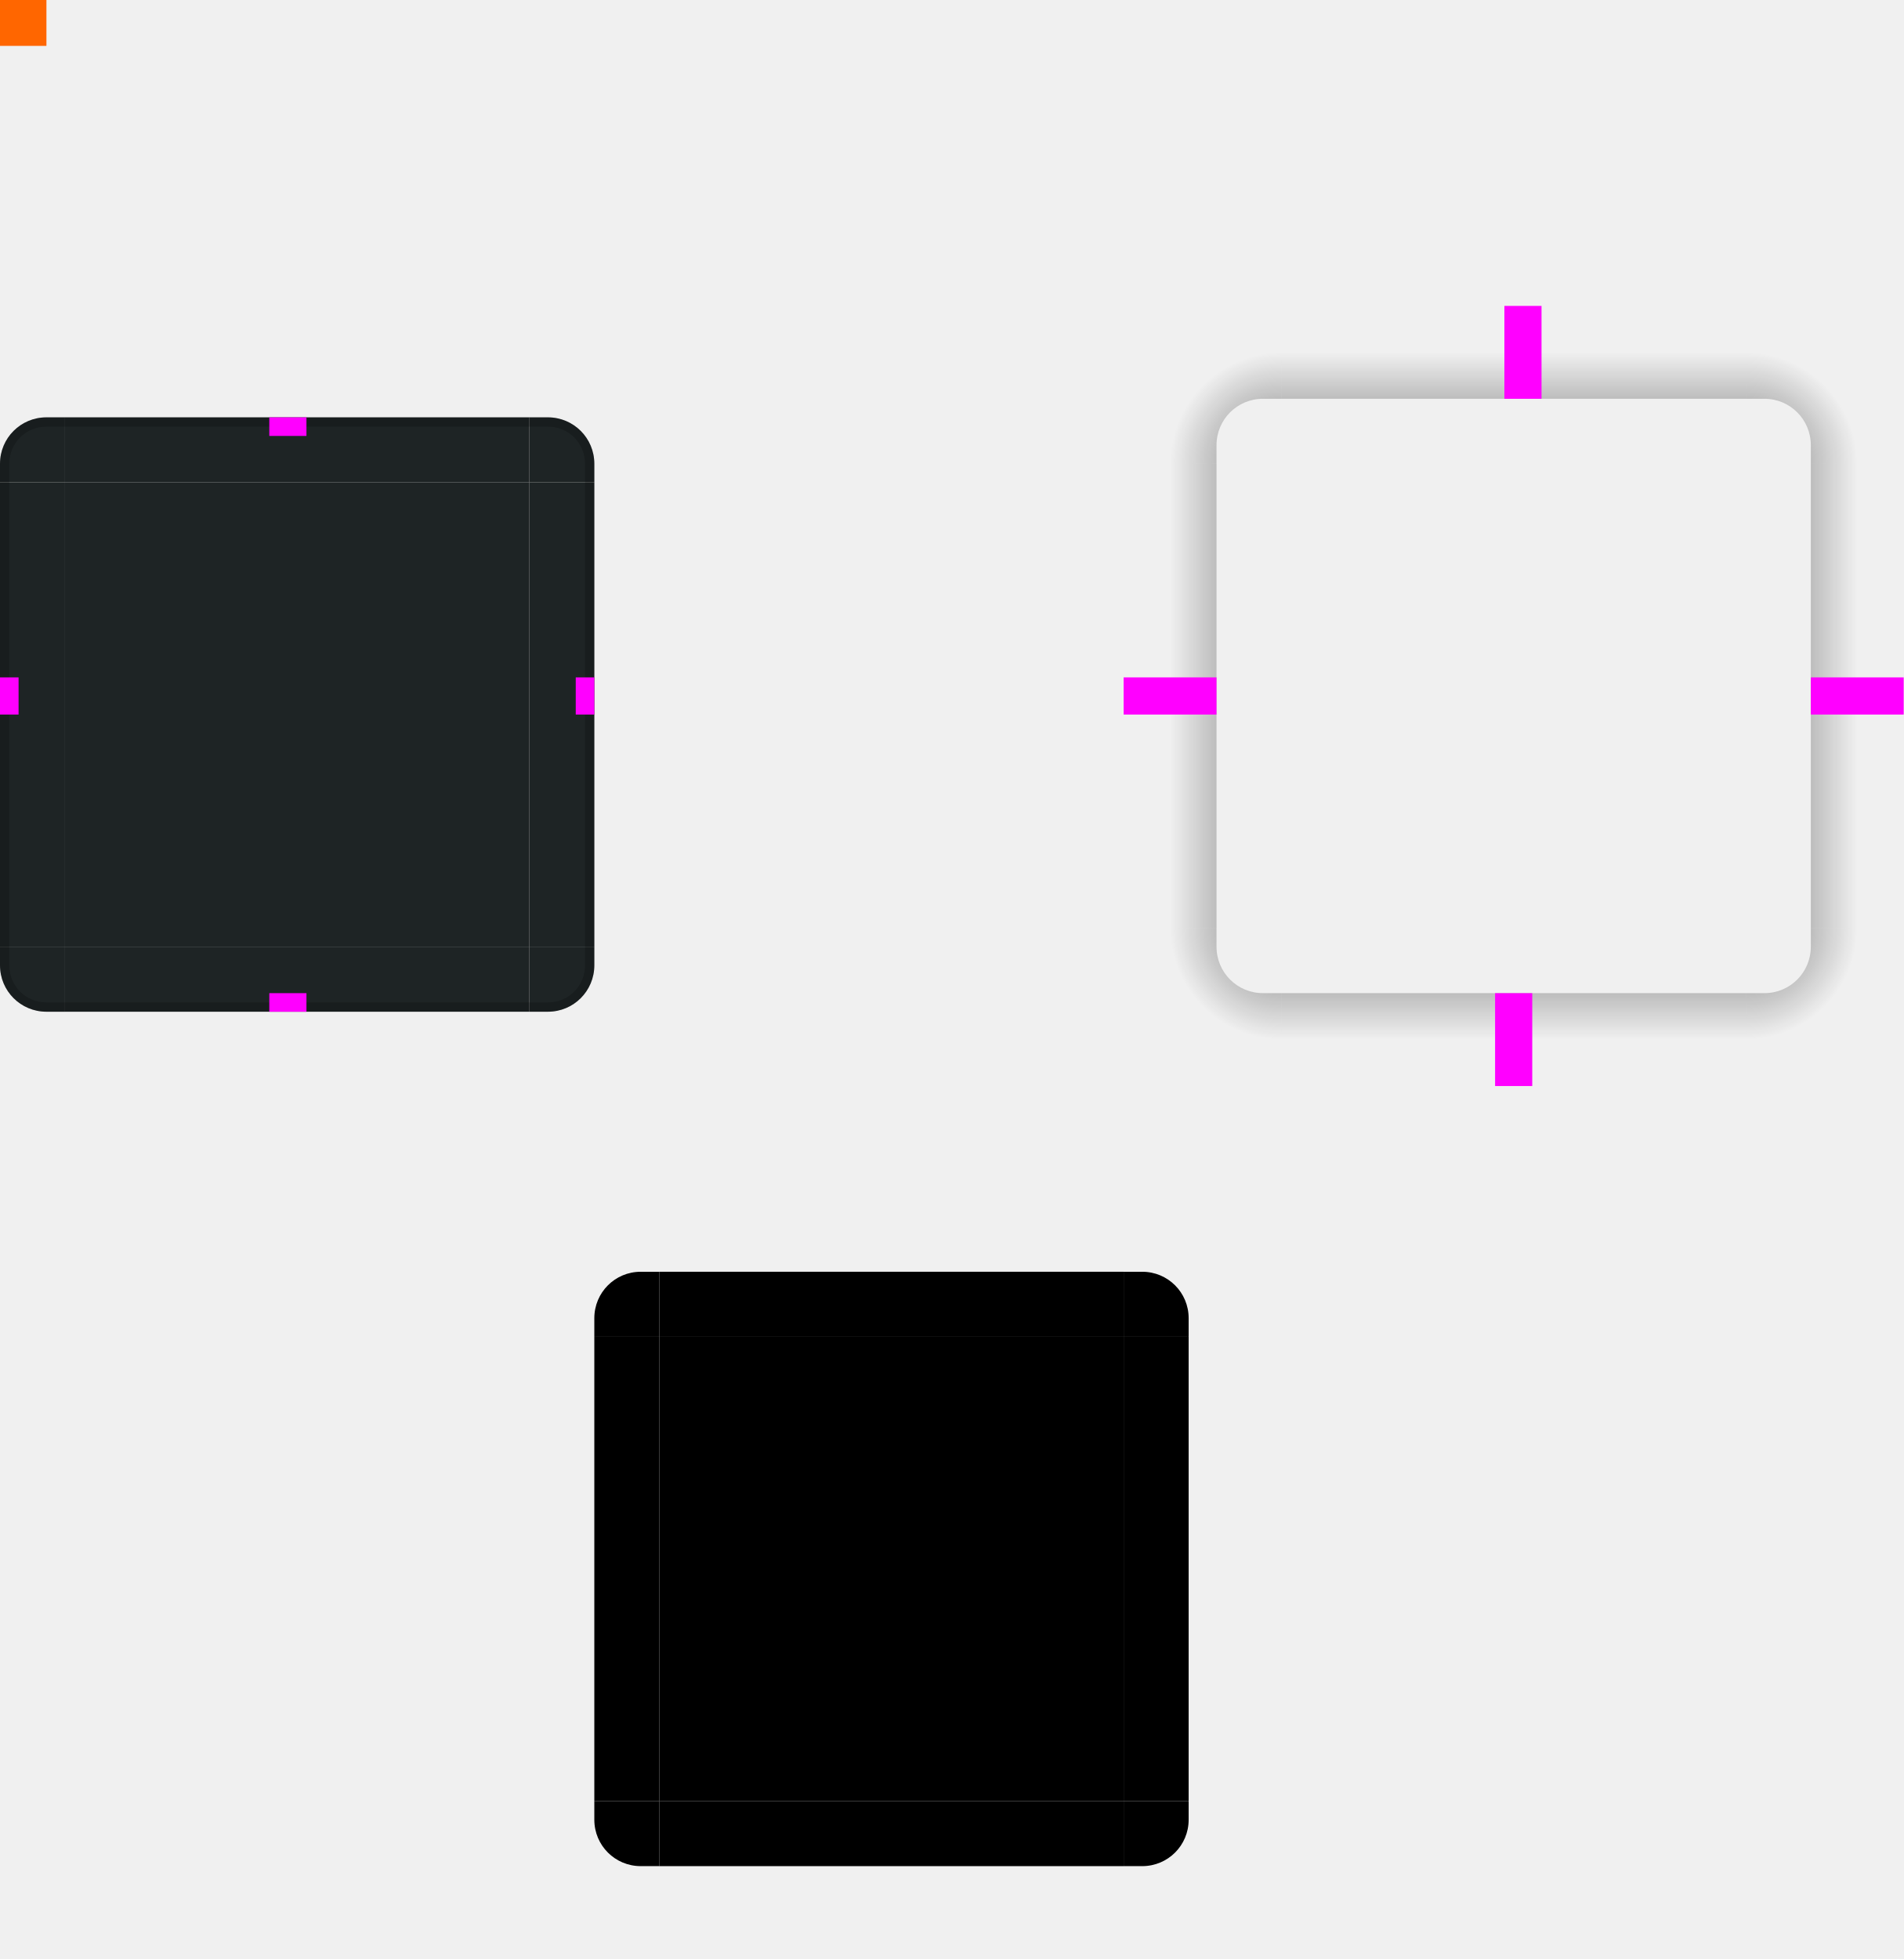
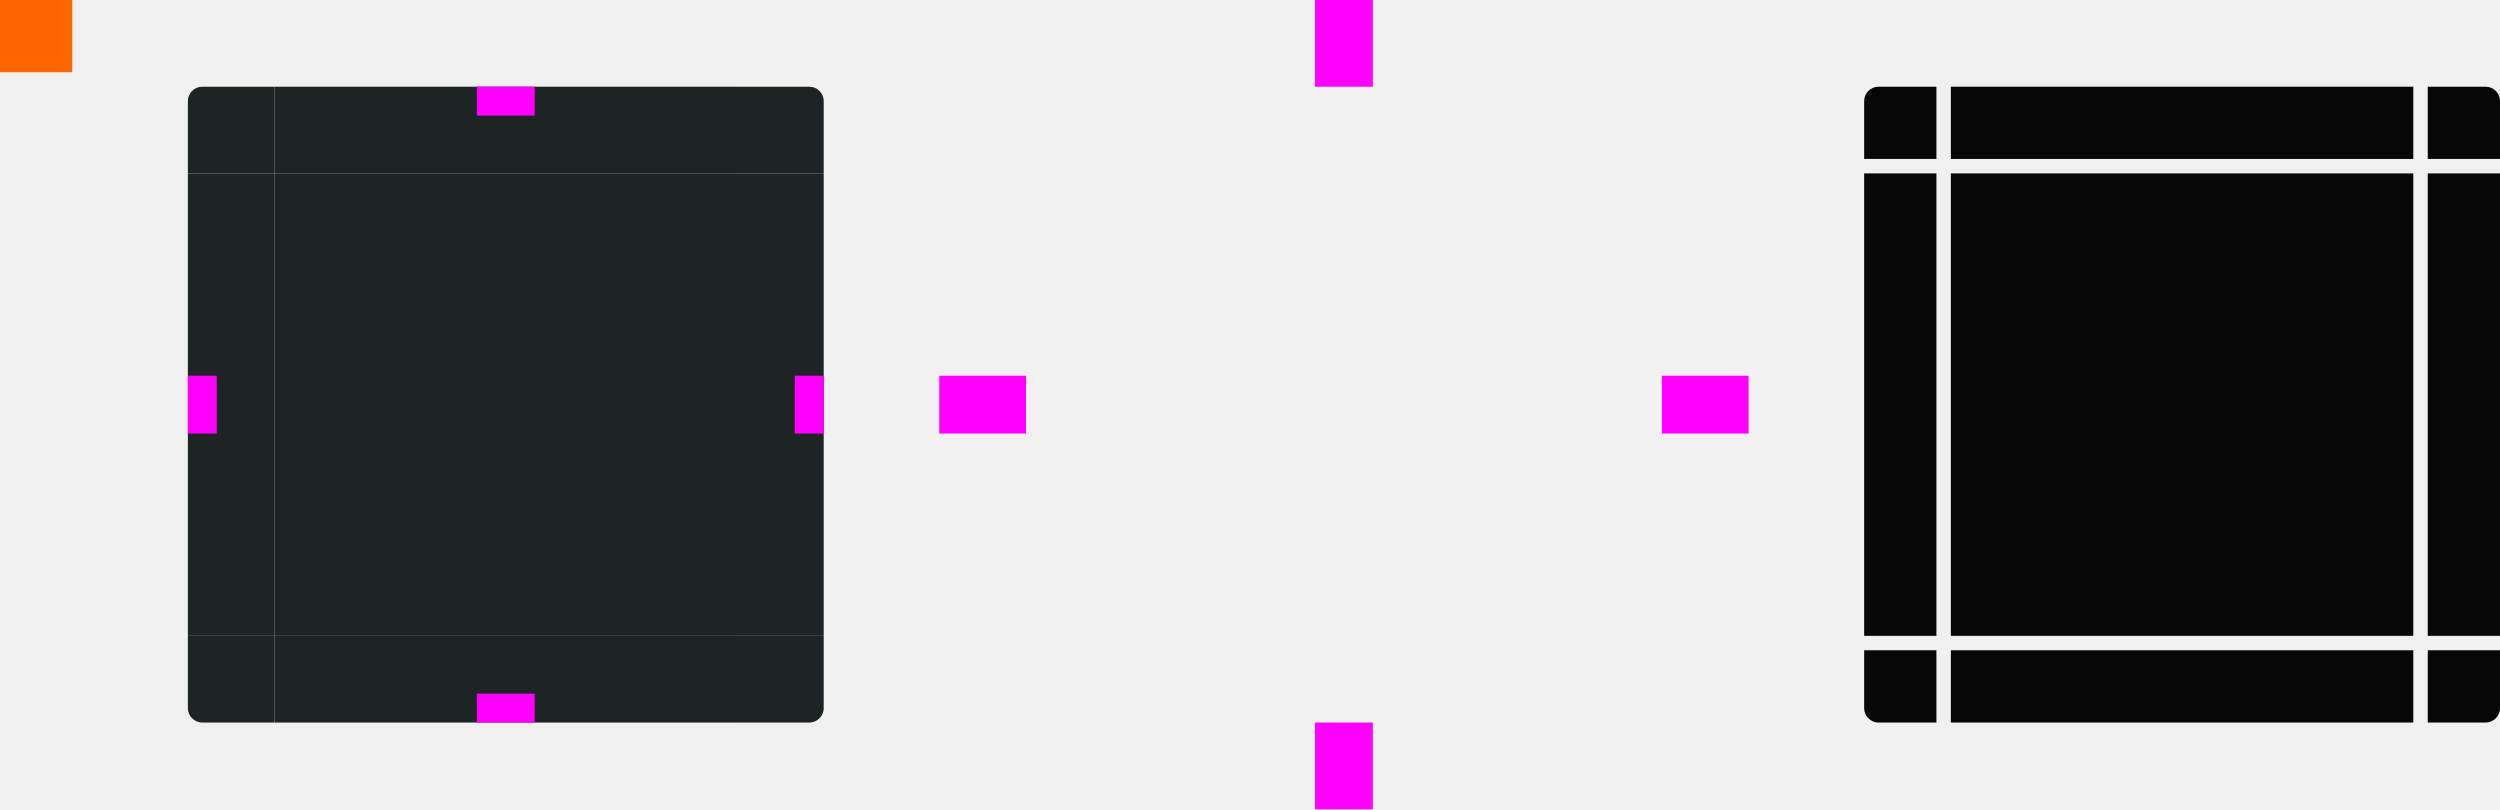
- <svg xmlns="http://www.w3.org/2000/svg" xmlns:xlink="http://www.w3.org/1999/xlink" id="svg3642" width="205" height="210.939" version="1">
-   <defs id="defs3644">
-     <radialGradient id="radialGradient4263" cx="984" cy="905.362" r="8.5" fx="984" fy="905.362" gradientTransform="matrix(-1.411767,-9.899721e-6,9.8996845e-6,-1.411762,1527.17,1378.105)" gradientUnits="userSpaceOnUse" xlink:href="#linearGradient4465" />
-     <linearGradient id="linearGradient4465">
-       <stop id="stop4467" offset="0" style="stop-color:#000000;stop-opacity:0.51" />
-       <stop id="stop4469" offset="1" style="stop-color:#000000;stop-opacity:0" />
-     </linearGradient>
-     <linearGradient id="linearGradient4259" x1="83.6" x2="83.6" y1="-969.362" y2="-957.362" gradientTransform="matrix(0.7142857,0,0,1,-317.7143,1250.362)" gradientUnits="userSpaceOnUse" xlink:href="#linearGradient4465" />
-     <radialGradient id="radialGradient3382" cx="984" cy="905.362" r="8.5" fx="984" fy="905.362" gradientTransform="matrix(7.8257357e-6,1.411771,-1.411767,7.8257123e-6,1466.152,-1289.251)" gradientUnits="userSpaceOnUse" xlink:href="#linearGradient4465" />
-     <linearGradient id="linearGradient4452" x1="-260" x2="-260" y1="281" y2="293" gradientUnits="userSpaceOnUse" xlink:href="#linearGradient4465" />
-     <radialGradient id="radialGradient4255" cx="982.909" cy="906.453" r="8.5" fx="982.909" fy="906.453" gradientTransform="matrix(1.411758,5.5406049e-6,-5.5406032e-6,1.411757,-1199.624,-1229.758)" gradientUnits="userSpaceOnUse" xlink:href="#linearGradient4465" />
-     <radialGradient id="radialGradient4275" cx="984" cy="905.362" r="8.5" fx="984" fy="905.362" gradientTransform="matrix(-1.6187099e-5,-1.411757,1.411777,-1.618734e-5,-1140.154,1439.122)" gradientUnits="userSpaceOnUse" xlink:href="#linearGradient4465" />
-     <linearGradient id="linearGradient4385" x1="83.6" x2="83.6" y1="-969.362" y2="-957.362" gradientTransform="matrix(0.7142857,0,0,1,-317.7143,1250.362)" gradientUnits="userSpaceOnUse" xlink:href="#linearGradient4465" />
-     <linearGradient id="linearGradient4387" x1="83.6" x2="83.6" y1="-969.362" y2="-957.362" gradientTransform="matrix(0.7142857,0,0,1,-317.7143,1250.362)" gradientUnits="userSpaceOnUse" xlink:href="#linearGradient4465" />
+ <svg xmlns="http://www.w3.org/2000/svg" width="173" height="56" viewBox="0 0 173 56" id="svg2" version="1.1">
+   <defs id="defs4">
+     <style type="text/css" id="current-color-scheme">
+       .ColorScheme-Text {
+         color:#31363b;
+         stop-color:#31363b;
+       }
+       .ColorScheme-Background {
+         color:#eff0f1;
+         stop-color:#eff0f1;
+       }
+       .ColorScheme-Highlight {
+         color:#3daee9;
+         stop-color:#3daee9;
+       }
+       .ColorScheme-ViewText {
+         color:#31363b;
+         stop-color:#31363b;
+       }
+       .ColorScheme-ViewBackground {
+         color:#fcfcfc;
+         stop-color:#fcfcfc;
+       }
+       .ColorScheme-ViewHover {
+         color:#93cee9;
+         stop-color:#93cee9;
+       }
+       .ColorScheme-ViewFocus{
+         color:#3daee9;
+         stop-color:#3daee9;
+       }
+       .ColorScheme-ButtonText {
+         color:#31363b;
+         stop-color:#31363b;
+       }
+       .ColorScheme-ButtonBackground {
+         color:#eff0f1;
+         stop-color:#eff0f1;
+       }
+       .ColorScheme-ButtonHover {
+         color:#93cee9;
+         stop-color:#93cee9;
+       }
+       .ColorScheme-ButtonFocus{
+         color:#3daee9;
+         stop-color:#3daee9;
+       }
+       </style>
  </defs>
-   <rect style="opacity:0.95;fill:#141a1b;fill-opacity:1;stroke:none" id="center" width="50" height="50" x="7" y="51.94" />
-   <g id="bottomleft" transform="translate(-10,34.93893)">
-     <path style="color:#383c4a;opacity:0.95;fill:#141a1b;fill-opacity:1;stroke:none" id="path87" d="m 17,74 0,-7 -7,0 0,2 c 0,2.77 2.23,5 5,5 z" />
-     <path style="color:#000000;font-style:normal;font-variant:normal;font-weight:normal;font-stretch:normal;font-size:medium;line-height:normal;font-family:sans-serif;text-indent:0;text-align:start;text-decoration:none;text-decoration-line:none;text-decoration-style:solid;text-decoration-color:#000000;letter-spacing:normal;word-spacing:normal;text-transform:none;direction:ltr;block-progression:tb;writing-mode:lr-tb;baseline-shift:baseline;text-anchor:start;white-space:normal;clip-rule:nonzero;display:inline;overflow:visible;visibility:visible;opacity:0.2;isolation:auto;mix-blend-mode:normal;color-interpolation:sRGB;color-interpolation-filters:linearRGB;solid-color:#000000;solid-opacity:1;fill:#000000;fill-opacity:1;fill-rule:nonzero;stroke:none;stroke-width:2;stroke-linecap:butt;stroke-linejoin:miter;stroke-miterlimit:4;stroke-dasharray:none;stroke-dashoffset:0;stroke-opacity:1;color-rendering:auto;image-rendering:auto;shape-rendering:auto;text-rendering:auto;enable-background:accumulate" id="path4447" d="m 10,67 0,2 c 0,2.77 2.23,5 5,5 l 2,0 0,-1 -2,0 c -2.233,0 -4,-1.767 -4,-4 l 0,-2 -1,0 z" />
+   <g id="layer1" transform="translate(0,-904.3622)">
+     <rect style="opacity:1;fill:#ff6600;fill-opacity:1;stroke:none" id="hint-tile-center" width="5" height="5" x="0" y="904.362" />
+     <g id="top">
+       <rect y="-51" x="-916.362" height="32" width="6" id="rect4152" style="opacity:0.95;fill:#141a1b;fill-opacity:1;stroke:none" transform="matrix(0,-1,-1,0,0,0)" class="ColorScheme-Background" />
+     </g>
+     <g id="topleft">
+       <path style="opacity:0.95;fill:#141a1b;fill-opacity:1" d="m 14,6 c -0.554,0 -1,0.446 -1,1 l 0,4 0,1 4,0 1,0 1,0 0,-1 0,-4 0,-1 -1,0 -1,0 -3,0 z" transform="translate(0,904.3622)" id="rect4159" class="ColorScheme-Background" />
+     </g>
+     <g id="topright">
+       <path style="opacity:0.95;fill:#141a1b;fill-opacity:1" d="m 51,6 0,1 0,4 0,1 1,0 1,0 3,0 1,0 0,-1 0,-4 C 57,6.446 56.554,6 56,6 l -3,0 -1,0 -1,0 z" transform="translate(0,904.3622)" id="rect4177" class="ColorScheme-Background" />
+     </g>
+     <g id="bottom">
+       <rect transform="matrix(0,1,-1,0,0,0)" style="opacity:0.95;fill:#141a1b;fill-opacity:1;stroke:none" id="rect4148" width="6" height="32" x="948.362" y="-51" class="ColorScheme-Background" />
+     </g>
+     <g id="bottomleft">
+       <path style="opacity:0.95;fill:#141a1b;fill-opacity:1" d="m 19,954.362 0,-1 0,-4 0,-1 -1,0 -1,0 -3,0 -1,0 0,1 0,4 c 0,0.554 0.446,1 1,1 l 3,0 1,0 1,0 z" id="path5048" class="ColorScheme-Background" />
+     </g>
+     <g id="bottomright">
+       <path id="rect4177-6" d="m 51,954.362 0,-1 0,-4 0,-1 1,0 1,0 3,0 1,0 0,1 0,4 c 0,0.554 -0.446,1 -1,1 l -3,0 -1,0 -1,0 z" style="opacity:0.95;fill:#141a1b;fill-opacity:1" class="ColorScheme-Background" />
+     </g>
+     <g id="left">
+       <rect transform="scale(-1,1)" style="opacity:0.95;fill:#141a1b;fill-opacity:1;stroke:none" id="rect4144" width="6" height="32" x="-19" y="916.362" class="ColorScheme-Background" />
+     </g>
+     <g id="right">
+       <rect y="916.362" x="51" height="32" width="6" id="rect4140" style="opacity:0.95;fill:#141a1b;fill-opacity:1;stroke:none" class="ColorScheme-Background" />
+     </g>
+     <g id="center">
+       <rect y="916.362" x="19" height="32" width="32" id="rect4401" style="opacity:1;fill:none;fill-opacity:1;stroke:none" />
+       <rect style="opacity:0.95;fill:#141a1b;fill-opacity:1;stroke:none" id="rect4138" width="32" height="32" x="19" y="916.362" class="ColorScheme-Background" />
+     </g>
+     <rect style="fill:#ff00ff;fill-opacity:1;stroke:none" id="hint-top-margin" width="4" height="2" x="33" y="910.362" />
+     <rect y="952.362" x="33" height="2" width="4" id="hint-bottom-margin" style="fill:#ff00ff;fill-opacity:1;stroke:none" />
+     <rect y="-57" x="930.362" height="2" width="4" id="hint-right-margin" style="fill:#ff00ff;fill-opacity:1;stroke:none" transform="matrix(0,1,-1,0,0,0)" />
+     <rect style="fill:#ff00ff;fill-opacity:1;stroke:none" id="hint-left-margin" width="4" height="2" x="930.362" y="-15" transform="matrix(0,1,-1,0,0,0)" />
+     <g id="mask-top" transform="translate(116,0)">
+       <rect transform="matrix(0,-1,-1,0,0,0)" style="opacity:0.97;fill:#000000;fill-opacity:1;stroke:none" id="rect4265" width="5" height="32" x="-915.362" y="-51" />
+     </g>
+     <g id="mask-topleft" transform="translate(116,0)">
+       <path style="opacity:0.97;fill:#000000;fill-opacity:1" d="M 130 6 C 129.446 6 129 6.446 129 7 L 129 11 L 134 11 L 134 6 L 133 6 L 130 6 z " transform="translate(-116,904.3622)" id="path4277" />
+     </g>
+     <g id="mask-topright" transform="translate(116,0)">
+       <path style="opacity:0.97;fill:#000000;fill-opacity:1" d="M 168 6 L 168 11 L 173 11 L 173 7 C 173 6.446 172.554 6 172 6 L 169 6 L 168 6 z " transform="translate(-116,904.3622)" id="path4287" />
+     </g>
+     <g id="mask-bottom" transform="translate(116,0)">
+       <rect y="-51" x="949.362" height="32" width="5" id="rect4291" style="opacity:0.97;fill:#000000;fill-opacity:1;stroke:none" transform="matrix(0,1,-1,0,0,0)" />
+     </g>
+     <g id="mask-bottomleft" transform="translate(116,0)">
+       <path style="opacity:0.97;fill:#000000;fill-opacity:1" d="M 129 45 L 129 49 C 129 49.554 129.446 50 130 50 L 133 50 L 134 50 L 134 45 L 129 45 z " transform="translate(-116,904.3622)" id="path4303" />
+     </g>
+     <g id="mask-bottomright" transform="translate(116,0)">
+       <path style="opacity:0.97;fill:#000000;fill-opacity:1" d="M 168 45 L 168 50 L 169 50 L 172 50 C 172.554 50 173 49.554 173 49 L 173 45 L 168 45 z " transform="translate(-116,904.3622)" id="path4313" />
+     </g>
+     <g id="mask-left" transform="translate(116,0)">
+       <rect y="916.362" x="-18" height="32" width="5" id="rect4317" style="opacity:0.97;fill:#000000;fill-opacity:1;stroke:none" transform="scale(-1,1)" />
+     </g>
+     <g id="mask-right" transform="translate(116,0)">
+       <rect style="opacity:0.97;fill:#000000;fill-opacity:1;stroke:none" id="rect4323" width="5" height="32" x="52" y="916.362" />
+     </g>
+     <g id="mask-center" transform="translate(116,0)">
+       <rect style="opacity:1;fill:none;fill-opacity:1;stroke:none" id="rect4329" width="32" height="32" x="19" y="916.362" />
+       <rect y="916.362" x="19" height="32" width="32" id="rect4331" style="opacity:0.97;fill:#000000;fill-opacity:1;stroke:none" />
+     </g>
+     <g id="shadow-top" transform="translate(58,-1.8530272e-7)">
+       <rect transform="matrix(0,-1,-1,0,0,0)" style="opacity:1;fill:none;fill-opacity:1;stroke:none" id="rect4820" width="6" height="32" x="-916.362" y="-51" />
+       <rect y="-51" x="-911.362" height="32" width="1" id="rect4824" style="opacity:1;fill:none;fill-opacity:1;stroke:none" transform="matrix(0,-1,-1,0,0,0)" />
+     </g>
+     <g id="shadow-topleft" transform="translate(58,-1.8530272e-7)">
+       <rect ry="1" y="910.362" x="-19" height="6" width="6" id="rect4834" style="fill:none;fill-opacity:1" transform="scale(-1,1)" />
+       <rect ry="0" y="910.362" x="-19" height="6" width="2" id="rect4836" style="fill:none;fill-opacity:1" transform="scale(-1,1)" />
+       <rect y="914.362" x="-18" height="2" width="5" id="rect4838" style="fill:none;fill-opacity:1" transform="scale(-1,1)" />
+     </g>
+     <g id="shadow-topright" transform="translate(58,-1.8530272e-7)">
+       <rect style="fill:none;fill-opacity:1" id="rect4848" width="6" height="6" x="51" y="910.362" ry="1" />
+       <rect style="fill:none;fill-opacity:1" id="rect4850" width="2" height="6" x="51" y="910.362" ry="0" />
+       <rect style="fill:none;fill-opacity:1" id="rect4852" width="5" height="2" x="52" y="914.362" />
+     </g>
+     <g id="shadow-bottom" transform="translate(58,-1.8530272e-7)">
+       <rect y="-51" x="948.362" height="32" width="6" id="rect4856" style="opacity:1;fill:none;fill-opacity:1;stroke:none" transform="matrix(0,1,-1,0,0,0)" />
+       <rect transform="matrix(0,1,-1,0,0,0)" style="opacity:1;fill:none;fill-opacity:1;stroke:none" id="rect4860" width="1" height="32" x="953.362" y="-51" />
+     </g>
+     <g id="shadow-bottomleft" transform="translate(58,-1.8530272e-7)">
+       <rect style="fill:none;fill-opacity:1" id="rect4870" width="6" height="6" x="-19" y="-954.362" ry="1" transform="scale(-1,-1)" />
+       <rect transform="scale(-1,-1)" style="fill:none;fill-opacity:1" id="rect4872" width="2" height="6" x="-19" y="-954.362" ry="0" />
+       <rect transform="scale(-1,-1)" style="fill:none;fill-opacity:1" id="rect4874" width="5" height="2" x="-18" y="-950.362" />
+     </g>
+     <g id="shadow-bottomright" transform="translate(58,-1.8530272e-7)">
+       <rect ry="1" y="-954.362" x="51" height="6" width="6" id="rect4884" style="fill:none;fill-opacity:1" transform="scale(1,-1)" />
+       <rect ry="0" y="-954.362" x="51" height="6" width="2" id="rect4886" style="fill:none;fill-opacity:1" transform="scale(1,-1)" />
+       <rect y="-950.362" x="52" height="2" width="5" id="rect4888" style="fill:none;fill-opacity:1" transform="scale(1,-1)" />
+     </g>
+     <g id="shadow-left" transform="translate(58,-1.8530272e-7)">
+       <rect y="916.362" x="-19" height="32" width="6" id="rect4892" style="opacity:1;fill:none;fill-opacity:1;stroke:none" transform="scale(-1,1)" />
+       <rect transform="scale(-1,1)" style="opacity:1;fill:none;fill-opacity:1;stroke:none" id="rect4896" width="1" height="32" x="-14" y="916.362" />
+     </g>
+     <g id="shadow-right" transform="translate(58,-1.8530272e-7)">
+       <rect style="opacity:1;fill:none;fill-opacity:1;stroke:none" id="rect4900" width="6" height="32" x="51" y="916.362" />
+       <rect y="916.362" x="56" height="32" width="1" id="rect4904" style="opacity:1;fill:none;fill-opacity:1;stroke:none" />
+     </g>
+     <g id="shadow-center" transform="translate(58,-1.8530272e-7)">
+       <rect style="opacity:1;fill:none;fill-opacity:1;stroke:none" id="rect4908" width="32" height="32" x="19" y="916.362" />
+       <rect y="916.362" x="19" height="32" width="32" id="rect4910" style="opacity:1;fill:none;fill-opacity:1;stroke:none" />
+     </g>
+     <rect y="904.362" x="91" height="6" width="4" id="shadow-hint-top-margin" style="fill:#ff00ff;fill-opacity:1;stroke:none" />
+     <rect style="fill:#ff00ff;fill-opacity:1;stroke:none" id="shadow-hint-bottom-margin" width="4" height="6" x="91" y="954.362" />
+     <rect transform="matrix(0,1,-1,0,0,0)" style="fill:#ff00ff;fill-opacity:1;stroke:none" id="shadow-hint-right-margin" width="4" height="6" x="930.362" y="-121" />
+     <rect transform="matrix(0,1,-1,0,0,0)" y="-71" x="930.362" height="6" width="4" id="shadow-hint-left-margin" style="fill:#ff00ff;fill-opacity:1;stroke:none" />
  </g>
-   <g id="left" transform="translate(-10,34.93893)">
-     <g id="shadow-left-3" transform="matrix(-1,0,0,1,298,-240)">
-       <rect id="rect33" width="7" height="1" x="278" y="257" transform="translate(3,2)" style="fill:#3498db;fill-opacity:0" />
-     </g>
-     <path style="color:#383c4a;opacity:0.95;fill:#141a1b;fill-opacity:1;stroke:none" id="path71" d="m 10,17 0,50 7,10e-6 0,-50 z" />
-     <path style="color:#000000;font-style:normal;font-variant:normal;font-weight:normal;font-stretch:normal;font-size:medium;line-height:normal;font-family:sans-serif;text-indent:0;text-align:start;text-decoration:none;text-decoration-line:none;text-decoration-style:solid;text-decoration-color:#000000;letter-spacing:normal;word-spacing:normal;text-transform:none;direction:ltr;block-progression:tb;writing-mode:lr-tb;baseline-shift:baseline;text-anchor:start;white-space:normal;clip-rule:nonzero;display:inline;overflow:visible;visibility:visible;opacity:0.2;isolation:auto;mix-blend-mode:normal;color-interpolation:sRGB;color-interpolation-filters:linearRGB;solid-color:#000000;solid-opacity:1;fill:#000000;fill-opacity:1;fill-rule:nonzero;stroke:none;stroke-width:2;stroke-linecap:butt;stroke-linejoin:miter;stroke-miterlimit:4;stroke-dasharray:none;stroke-dashoffset:0;stroke-opacity:1;color-rendering:auto;image-rendering:auto;shape-rendering:auto;text-rendering:auto;enable-background:accumulate" id="path4438" d="m 10,17 0,50 1,0 0,-50 -1,0 z" />
-   </g>
-   <g id="right" transform="translate(-10,34.93893)">
-     <g id="shadow-right-2" transform="translate(-214,-240)">
-       <rect id="rect47" width="7" height="1" x="278" y="257" transform="translate(3,2)" style="fill:#3498db;fill-opacity:0" />
-     </g>
-     <path style="color:#383c4a;opacity:0.95;fill:#141a1b;fill-opacity:1;stroke:none" id="path79" d="m 74,17 0,50 -7,1e-5 0,-50 z" />
-     <path style="color:#000000;font-style:normal;font-variant:normal;font-weight:normal;font-stretch:normal;font-size:medium;line-height:normal;font-family:sans-serif;text-indent:0;text-align:start;text-decoration:none;text-decoration-line:none;text-decoration-style:solid;text-decoration-color:#000000;letter-spacing:normal;word-spacing:normal;text-transform:none;direction:ltr;block-progression:tb;writing-mode:lr-tb;baseline-shift:baseline;text-anchor:start;white-space:normal;clip-rule:nonzero;display:inline;overflow:visible;visibility:visible;opacity:0.2;isolation:auto;mix-blend-mode:normal;color-interpolation:sRGB;color-interpolation-filters:linearRGB;solid-color:#000000;solid-opacity:1;fill:#000000;fill-opacity:1;fill-rule:nonzero;stroke:none;stroke-width:2;stroke-linecap:butt;stroke-linejoin:miter;stroke-miterlimit:4;stroke-dasharray:none;stroke-dashoffset:0;stroke-opacity:1;color-rendering:auto;image-rendering:auto;shape-rendering:auto;text-rendering:auto;enable-background:accumulate" id="path4440" d="m 73,17 0,50 1,0 0,-50 -1,0 z" />
-   </g>
-   <g id="bottom" transform="translate(-10,34.93893)">
-     <g id="shadow-bottom-9" transform="matrix(0,1,-1,0,324,-214)">
-       <rect id="rect41" width="7" height="1" x="278" y="257" transform="translate(3,2)" style="fill:#3498db;fill-opacity:0" />
-     </g>
-     <path style="color:#383c4a;opacity:0.95;fill:#141a1b;fill-opacity:1;stroke:none" id="path95" d="m 17,74 50,0 0,-7 -50,0 z" />
-     <path style="color:#000000;font-style:normal;font-variant:normal;font-weight:normal;font-stretch:normal;font-size:medium;line-height:normal;font-family:sans-serif;text-indent:0;text-align:start;text-decoration:none;text-decoration-line:none;text-decoration-style:solid;text-decoration-color:#000000;letter-spacing:normal;word-spacing:normal;text-transform:none;direction:ltr;block-progression:tb;writing-mode:lr-tb;baseline-shift:baseline;text-anchor:start;white-space:normal;clip-rule:nonzero;display:inline;overflow:visible;visibility:visible;opacity:0.2;isolation:auto;mix-blend-mode:normal;color-interpolation:sRGB;color-interpolation-filters:linearRGB;solid-color:#000000;solid-opacity:1;fill:#000000;fill-opacity:1;fill-rule:nonzero;stroke:none;stroke-width:2;stroke-linecap:butt;stroke-linejoin:miter;stroke-miterlimit:4;stroke-dasharray:none;stroke-dashoffset:0;stroke-opacity:1;color-rendering:auto;image-rendering:auto;shape-rendering:auto;text-rendering:auto;enable-background:accumulate" id="path4436" d="m 17,73 0,1 50,0 0,-1 -50,0 z" />
-   </g>
-   <g id="bottomright" transform="translate(-10,34.93893)">
-     <path style="color:#383c4a;opacity:0.95;fill:#141a1b;fill-opacity:1;stroke:none" id="path103" d="m 67,74 0,-7 7,0 0,2 c 0,2.77 -2.23,5 -5,5 z" />
-     <path style="color:#000000;font-style:normal;font-variant:normal;font-weight:normal;font-stretch:normal;font-size:medium;line-height:normal;font-family:sans-serif;text-indent:0;text-align:start;text-decoration:none;text-decoration-line:none;text-decoration-style:solid;text-decoration-color:#000000;letter-spacing:normal;word-spacing:normal;text-transform:none;direction:ltr;block-progression:tb;writing-mode:lr-tb;baseline-shift:baseline;text-anchor:start;white-space:normal;clip-rule:nonzero;display:inline;overflow:visible;visibility:visible;opacity:0.2;isolation:auto;mix-blend-mode:normal;color-interpolation:sRGB;color-interpolation-filters:linearRGB;solid-color:#000000;solid-opacity:1;fill:#000000;fill-opacity:1;fill-rule:nonzero;stroke:none;stroke-width:2;stroke-linecap:butt;stroke-linejoin:miter;stroke-miterlimit:4;stroke-dasharray:none;stroke-dashoffset:0;stroke-opacity:1;color-rendering:auto;image-rendering:auto;shape-rendering:auto;text-rendering:auto;enable-background:accumulate" id="path4449" d="m 73,67 0,2 c 0,2.233 -1.767,4 -4,4 l -2,0 0,1 2,0 c 2.77,0 5,-2.23 5,-5 l 0,-2 -1,0 z" />
-   </g>
-   <g id="top" transform="translate(-10,34.93893)">
-     <g id="shadow-top-6" transform="matrix(0,-1,-1,0,324,298)">
-       <rect id="rect53" width="7" height="1" x="278" y="257" transform="translate(3,2)" style="fill:#3498db;fill-opacity:0" />
-     </g>
-     <path style="color:#383c4a;opacity:0.95;fill:#141a1b;fill-opacity:1;stroke:none" id="path111" d="m 17,10 50,0 0,7 -50,0 z" />
-     <path style="color:#000000;font-style:normal;font-variant:normal;font-weight:normal;font-stretch:normal;font-size:medium;line-height:normal;font-family:sans-serif;text-indent:0;text-align:start;text-decoration:none;text-decoration-line:none;text-decoration-style:solid;text-decoration-color:#000000;letter-spacing:normal;word-spacing:normal;text-transform:none;direction:ltr;block-progression:tb;writing-mode:lr-tb;baseline-shift:baseline;text-anchor:start;white-space:normal;clip-rule:nonzero;display:inline;overflow:visible;visibility:visible;opacity:0.2;isolation:auto;mix-blend-mode:normal;color-interpolation:sRGB;color-interpolation-filters:linearRGB;solid-color:#000000;solid-opacity:1;fill:#000000;fill-opacity:1;fill-rule:nonzero;stroke:none;stroke-width:2;stroke-linecap:butt;stroke-linejoin:miter;stroke-miterlimit:4;stroke-dasharray:none;stroke-dashoffset:0;stroke-opacity:1;color-rendering:auto;image-rendering:auto;shape-rendering:auto;text-rendering:auto;enable-background:accumulate" id="path4433" d="m 17,10 0,1 50,0 0,-1 -50,0 z" />
-   </g>
-   <g id="topright" transform="translate(-10,34.93893)">
-     <path style="color:#383c4a;opacity:0.95;fill:#141a1b;fill-opacity:1;stroke:none" id="path119" d="m 67,10 0,7 7,0 0,-2 c 0,-2.77 -2.23,-5 -5,-5 z" />
-     <path style="color:#000000;font-style:normal;font-variant:normal;font-weight:normal;font-stretch:normal;font-size:medium;line-height:normal;font-family:sans-serif;text-indent:0;text-align:start;text-decoration:none;text-decoration-line:none;text-decoration-style:solid;text-decoration-color:#000000;letter-spacing:normal;word-spacing:normal;text-transform:none;direction:ltr;block-progression:tb;writing-mode:lr-tb;baseline-shift:baseline;text-anchor:start;white-space:normal;clip-rule:nonzero;display:inline;overflow:visible;visibility:visible;opacity:0.2;isolation:auto;mix-blend-mode:normal;color-interpolation:sRGB;color-interpolation-filters:linearRGB;solid-color:#000000;solid-opacity:1;fill:#000000;fill-opacity:1;fill-rule:nonzero;stroke:none;stroke-width:2;stroke-linecap:butt;stroke-linejoin:miter;stroke-miterlimit:4;stroke-dasharray:none;stroke-dashoffset:0;stroke-opacity:1;color-rendering:auto;image-rendering:auto;shape-rendering:auto;text-rendering:auto;enable-background:accumulate" id="path4445" d="m 67,10 0,1 2,0 c 2.233,0 4,1.767 4,4 l 0,2 1,0 0,-2 c 0,-2.77 -2.23,-5 -5,-5 l -2,0 z" />
-   </g>
-   <g id="topleft" transform="translate(-10,34.93893)">
-     <path style="color:#383c4a;opacity:0.95;fill:#141a1b;fill-opacity:1;stroke:none" id="path63" d="m 17,10 0,7 -7,0 0,-2 c 0,-2.77 2.23,-5 5,-5 z" />
-     <path style="color:#000000;font-style:normal;font-variant:normal;font-weight:normal;font-stretch:normal;font-size:medium;line-height:normal;font-family:sans-serif;text-indent:0;text-align:start;text-decoration:none;text-decoration-line:none;text-decoration-style:solid;text-decoration-color:#000000;letter-spacing:normal;word-spacing:normal;text-transform:none;direction:ltr;block-progression:tb;writing-mode:lr-tb;baseline-shift:baseline;text-anchor:start;white-space:normal;clip-rule:nonzero;display:inline;overflow:visible;visibility:visible;opacity:0.2;isolation:auto;mix-blend-mode:normal;color-interpolation:sRGB;color-interpolation-filters:linearRGB;solid-color:#000000;solid-opacity:1;fill:#000000;fill-opacity:1;fill-rule:nonzero;stroke:none;stroke-width:2;stroke-linecap:butt;stroke-linejoin:miter;stroke-miterlimit:4;stroke-dasharray:none;stroke-dashoffset:0;stroke-opacity:1;color-rendering:auto;image-rendering:auto;shape-rendering:auto;text-rendering:auto;enable-background:accumulate" id="rect4410" d="m 15,10 c -2.77,0 -5,2.23 -5,5 l 0,2 1,0 0,-2 c 0,-2.233 1.767,-4 4,-4 l 2,0 0,-1 -2,0 z" />
-   </g>
-   <path style="opacity:1;fill:url(#radialGradient4275);fill-opacity:1;stroke:none" id="shadow-topleft" d="m 121,49.939 10,0 0,-2 c 0,-2.77 2.23,-5 5,-5 l 2,0 0,-10 -17,0 z" />
-   <g id="shadow-left" transform="matrix(-1,0,0,1,419,-207.061)">
-     <rect style="opacity:1;fill:url(#linearGradient4385);fill-opacity:1;stroke:none" id="rect4267" width="50" height="10" x="-307" y="288" transform="matrix(0,-1,1,0,0,0)" />
-     <rect style="fill:#3498db;fill-opacity:0" id="rect4269" width="7" height="1" x="278" y="257" transform="translate(3,2)" />
-   </g>
-   <path style="opacity:1;fill:url(#radialGradient3382);fill-opacity:1;stroke:none" id="shadow-bottomright" d="m 205,99.939 -10,0 0,2 c 0,2.77 -2.23,5 -5,5 l -2,0 0,10 17,0 z" />
-   <g id="shadow-bottom" transform="matrix(0,1,-1,0,445,-181.061)">
-     <rect style="opacity:1;fill:url(#linearGradient4387);fill-opacity:1;stroke:none" id="rect3389" width="50" height="10" x="-307" y="288" transform="matrix(0,-1,1,0,0,0)" />
-     <rect style="fill:#3498db;fill-opacity:0" id="rect4241" width="7" height="1" x="278" y="257" transform="translate(3,2)" />
-   </g>
-   <g id="shadow-right" transform="translate(-93,-207.061)">
-     <rect style="opacity:1;fill:url(#linearGradient4452);fill-opacity:1;stroke:none" id="rect4251" width="50" height="10" x="-307" y="288" transform="matrix(0,-1,1,0,0,0)" />
-     <rect style="fill:#3498db;fill-opacity:0" id="rect4253" width="7" height="1" x="278" y="257" transform="translate(3,2)" />
-   </g>
-   <g id="shadow-top" transform="matrix(0,-1,-1,0,445,330.939)">
-     <rect style="opacity:1;fill:url(#linearGradient4259);fill-opacity:1;stroke:none" id="rect4279" width="50" height="10" x="-307" y="288" transform="matrix(0,-1,1,0,0,0)" />
-     <rect style="fill:#3498db;fill-opacity:0" id="rect4281" width="7" height="1" x="278" y="257" transform="translate(3,2)" />
-   </g>
-   <path style="opacity:1;fill:url(#radialGradient4255);fill-opacity:1;stroke:none" id="shadow-topright" d="m 188,32.939 0,10 2,0 c 2.77,0 5,2.23 5,5 l 0,2 10,0 0,-17 z" />
-   <path style="opacity:1;fill:url(#radialGradient4263);fill-opacity:1;stroke:none" id="shadow-bottomleft" d="m 138,116.939 0,-10 -2,0 c -2.77,0 -5,-2.23 -5,-5 l 0,-2 -10,0 0,17 z" />
-   <g style="fill:#000000;fill-opacity:0" id="shadow-center" transform="matrix(0.3157031,0,0,0.3157031,1.894219,193.8907)">
-     <path style="fill:#000000;fill-opacity:0;stroke:none" id="path3642" d="m -6,-7.999 0,62 62,0 0,-62 -62,0 z" />
-   </g>
-   <rect style="opacity:1;fill:#ff00ff;fill-opacity:1;stroke:none" id="shadow-hint-right-margin" width="10" height="4" x="195" y="72.94" />
-   <rect style="opacity:1;fill:#ff00ff;fill-opacity:1;stroke:none" id="shadow-hint-bottom-margin" width="4" height="10" x="161" y="106.94" />
-   <rect style="opacity:1;fill:#ff00ff;fill-opacity:1;stroke:none" id="shadow-hint-left-margin" width="10" height="4" x="121" y="72.94" />
-   <rect style="opacity:1;fill:#ff00ff;fill-opacity:1;stroke:none" id="shadow-hint-top-margin" width="4" height="10" x="162" y="32.94" />
-   <rect style="opacity:1;fill:#ff00ff;fill-opacity:1;stroke:none" id="hint-top-margin" width="4" height="2" x="29" y="44.94" />
-   <rect style="opacity:1;fill:#ff00ff;fill-opacity:1;stroke:none" id="hint-bottom-margin" width="4" height="2" x="29" y="106.94" />
-   <rect style="opacity:1;fill:#ff00ff;fill-opacity:1;stroke:none" id="hint-left-margin" width="2" height="4" x="0" y="72.94" />
-   <rect style="opacity:1;fill:#ff00ff;fill-opacity:1;stroke:none" id="hint-right-margin" width="2" height="4" x="62" y="72.94" />
-   <rect style="fill:#000000;fill-opacity:1;stroke:none" id="mask-center" width="50" height="50" x="71" y="143.94" />
-   <g id="mask-topright" transform="translate(-183,-207.0609)">
-     <path style="fill:#000000;fill-opacity:1;stroke:none" id="path4120" d="m 304,344 0,7 7,0 0,-2 c 0,-2.77 -2.23,-5 -5,-5 z" />
-     <rect style="opacity:1;fill:#ffffff;fill-opacity:0;stroke:none;stroke-width:0.5;stroke-miterlimit:4;stroke-dasharray:none;stroke-opacity:1" id="rect4438" width="4" height="4" x="308" y="343" />
-   </g>
-   <g id="mask-top" transform="translate(-183,-207.0609)">
-     <path style="fill:#000000;fill-opacity:1;stroke:none" id="path4128" d="m 254,344 50,0 10e-6,7 -50,0 z" />
-     <path style="fill:#ffffff;fill-opacity:0;stroke:none" id="path4134" d="m 254,350 50,0 0,1 -50,0 z" />
-     <rect style="opacity:1;fill:#ffffff;fill-opacity:0;stroke:none;stroke-width:0.5;stroke-miterlimit:4;stroke-dasharray:none;stroke-opacity:1" id="rect4449" width="1" height="1" x="300" y="343" />
-   </g>
-   <g id="mask-bottomright" transform="matrix(1,0,0,-1,-183,544.939)">
-     <path style="fill:#000000;fill-opacity:1;stroke:none" id="path4458" d="m 304,344 0,7 7,0 0,-2 c 0,-2.77 -2.23,-5 -5,-5 z" />
-     <rect style="opacity:1;fill:#ffffff;fill-opacity:0;stroke:none;stroke-width:0.5;stroke-miterlimit:4;stroke-dasharray:none;stroke-opacity:1" id="rect4460" width="4" height="4" x="308" y="343" />
-   </g>
-   <g id="mask-bottom" transform="matrix(1,0,0,-1,-183,544.9391)">
-     <path style="fill:#000000;fill-opacity:1;stroke:none" id="path4464" d="m 254,344 50,0 10e-6,7 -50,0 z" />
-     <path style="fill:#ffffff;fill-opacity:0;stroke:none" id="path4466" d="m 254,350 50,0 0,1 -50,0 z" />
-     <rect style="opacity:1;fill:#ffffff;fill-opacity:0;stroke:none;stroke-width:0.5;stroke-miterlimit:4;stroke-dasharray:none;stroke-opacity:1" id="rect4468" width="1" height="1" x="300" y="343" />
-   </g>
-   <g id="mask-bottomleft" transform="matrix(-1,0,0,-1,375,544.939)">
-     <path style="fill:#000000;fill-opacity:1;stroke:none" id="path4472" d="m 304,344 0,7 7,0 0,-2 c 0,-2.77 -2.23,-5 -5,-5 z" />
-     <rect style="opacity:1;fill:#ffffff;fill-opacity:0;stroke:none;stroke-width:0.5;stroke-miterlimit:4;stroke-dasharray:none;stroke-opacity:1" id="rect4474" width="4" height="4" x="308" y="343" />
-   </g>
-   <g id="mask-right" transform="matrix(0,1,-1,0,472,-110.0609)">
-     <path style="fill:#000000;fill-opacity:1;stroke:none" id="path4478" d="m 254,344 50,0 10e-6,7 -50,0 z" />
-     <path style="fill:#ffffff;fill-opacity:0;stroke:none" id="path4480" d="m 254,350 50,0 0,1 -50,0 z" />
-     <rect style="opacity:1;fill:#ffffff;fill-opacity:0;stroke:none;stroke-width:0.5;stroke-miterlimit:4;stroke-dasharray:none;stroke-opacity:1" id="rect4482" width="1" height="1" x="300" y="343" />
-   </g>
-   <g id="mask-left" transform="matrix(0,1,1,0,-280,-110.0609)">
-     <path style="fill:#000000;fill-opacity:1;stroke:none" id="path4486" d="m 254,344 50,0 10e-6,7 -50,0 z" />
-     <path style="fill:#ffffff;fill-opacity:0;stroke:none" id="path4488" d="m 254,350 50,0 0,1 -50,0 z" />
-     <rect style="opacity:1;fill:#ffffff;fill-opacity:0;stroke:none;stroke-width:0.5;stroke-miterlimit:4;stroke-dasharray:none;stroke-opacity:1" id="rect4490" width="1" height="1" x="300" y="343" />
-   </g>
-   <g id="mask-topleft" transform="matrix(-1,0,0,1,375,-207.0609)">
-     <path style="fill:#000000;fill-opacity:1;stroke:none" id="path4494" d="m 304,344 0,7 7,0 0,-2 c 0,-2.77 -2.23,-5 -5,-5 z" />
-     <rect style="opacity:1;fill:#ffffff;fill-opacity:0;stroke:none;stroke-width:0.5;stroke-miterlimit:4;stroke-dasharray:none;stroke-opacity:1" id="rect4496" width="4" height="4" x="308" y="343" />
-   </g>
-   <rect style="opacity:1;fill:#ff6600;fill-opacity:1;stroke:none" id="hint-tile-center" width="5" height="5" x="0" y="-.06" />
</svg>
